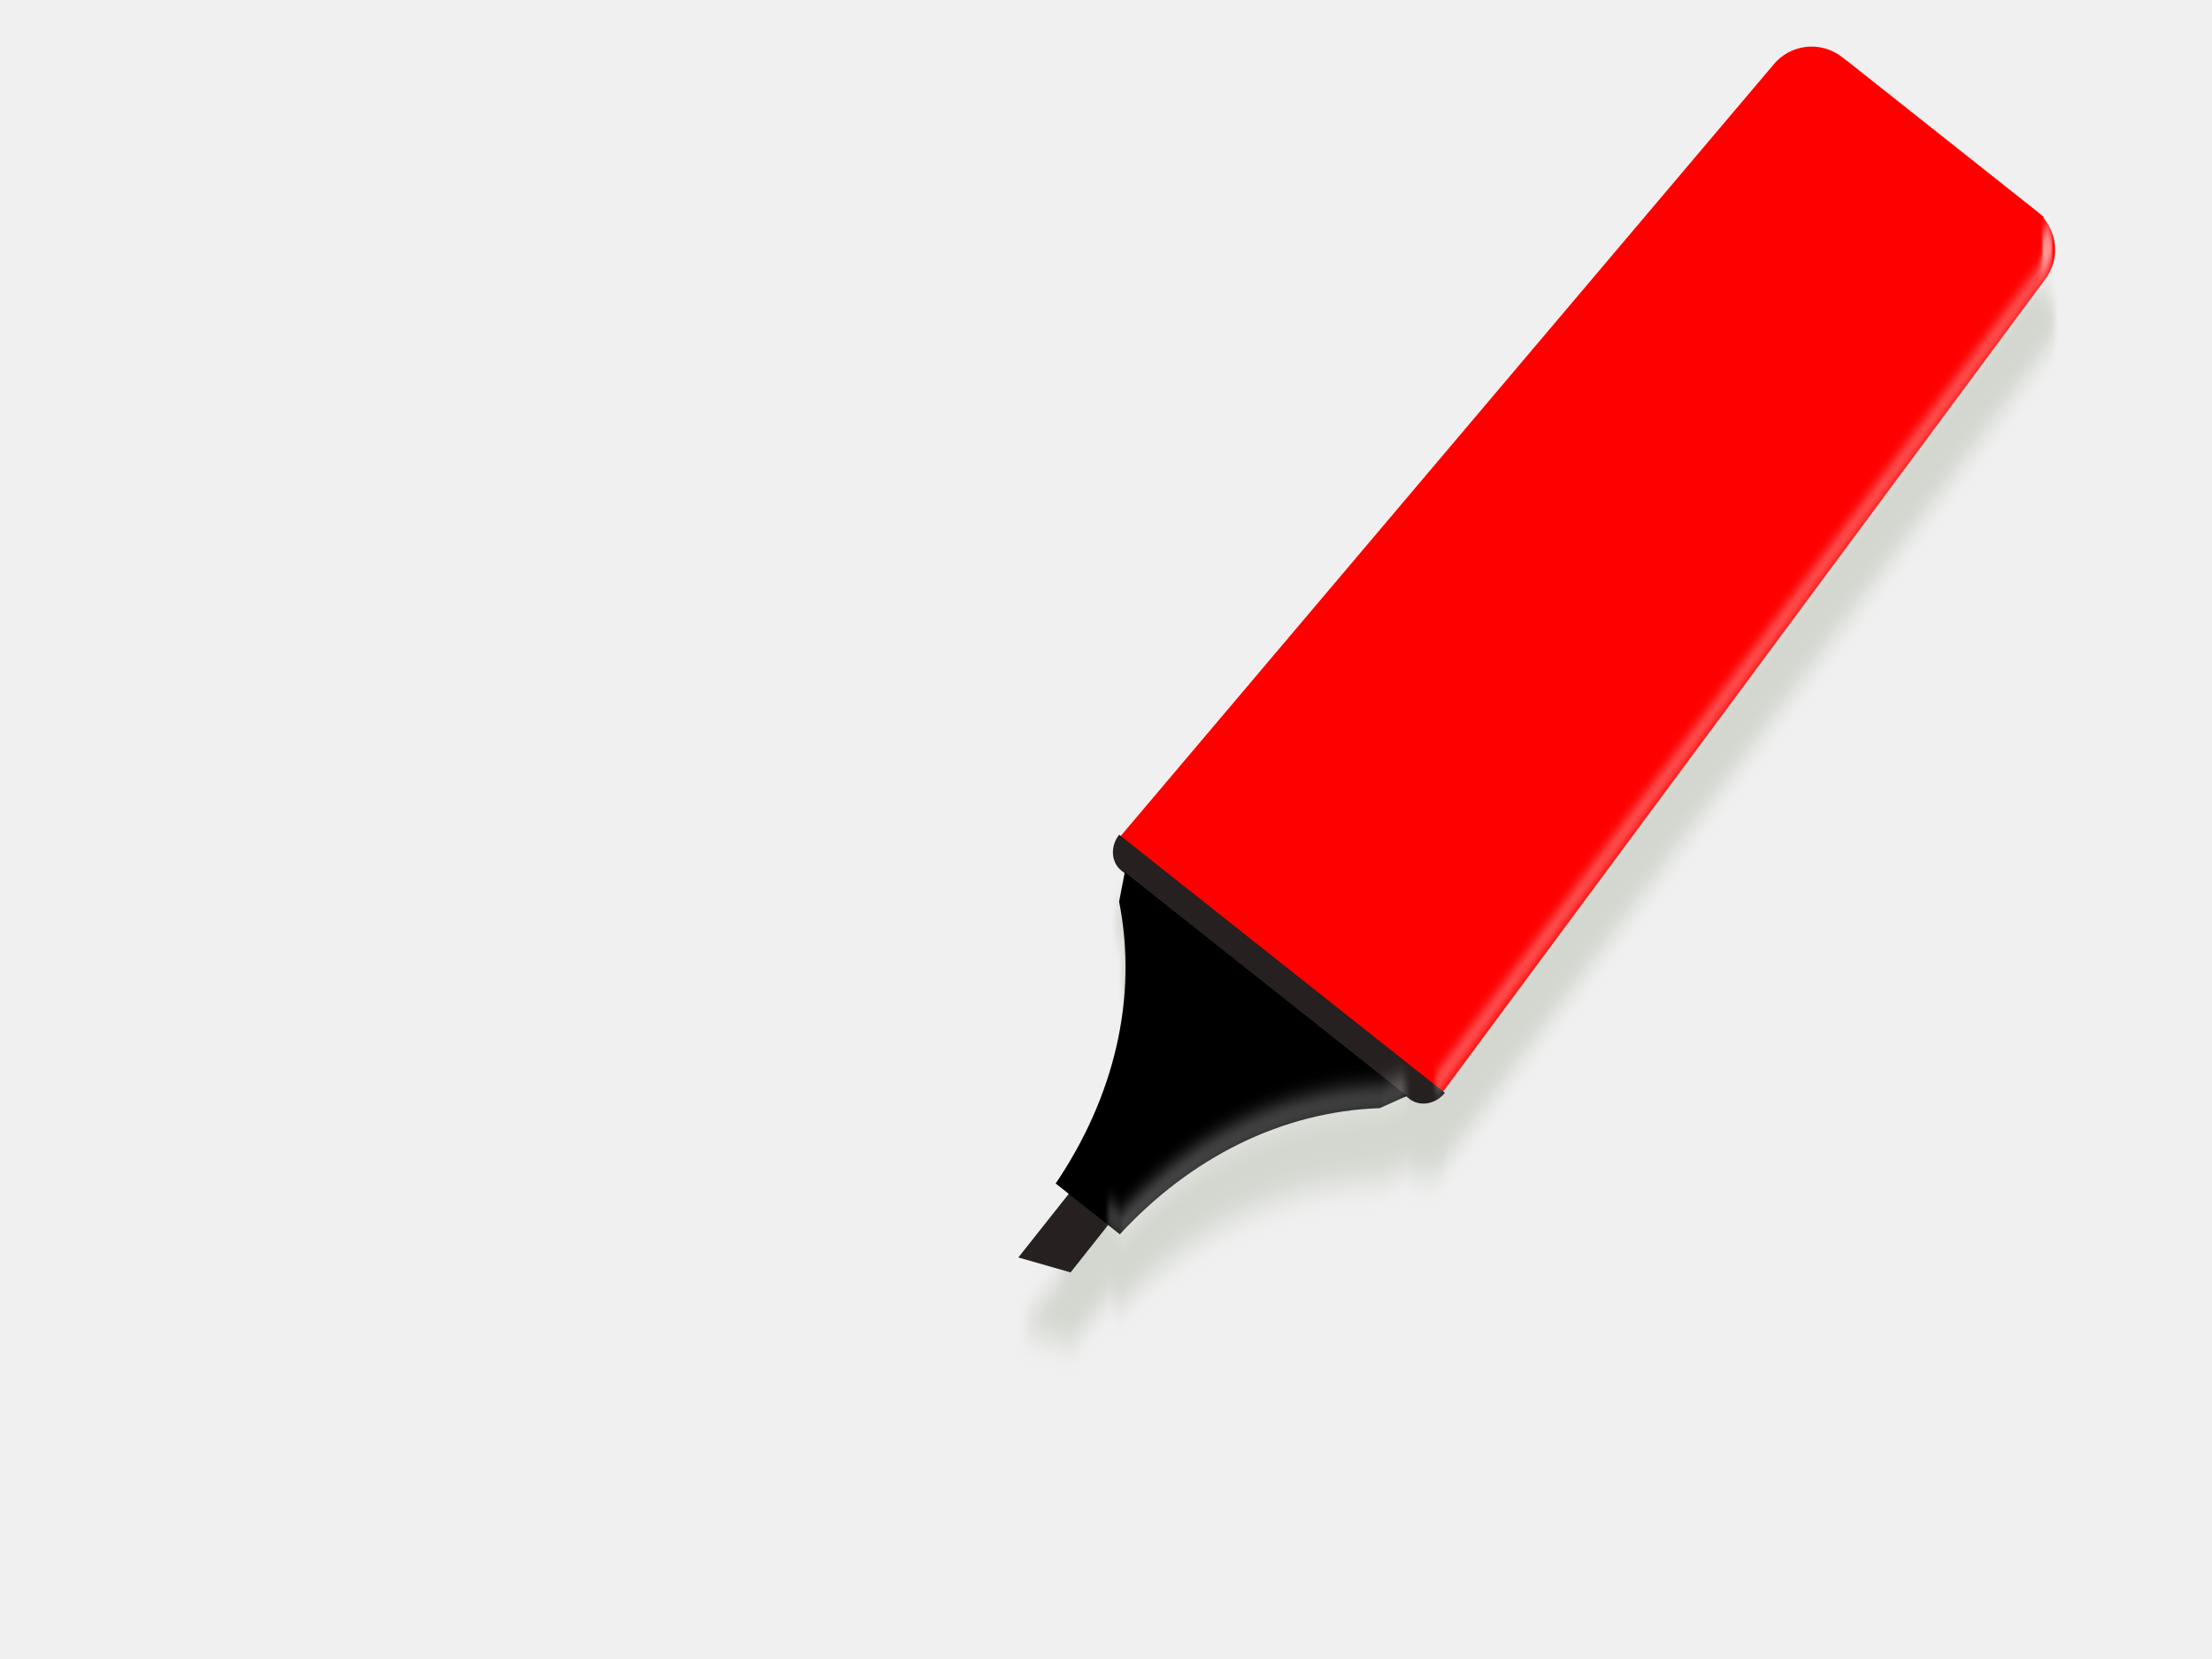
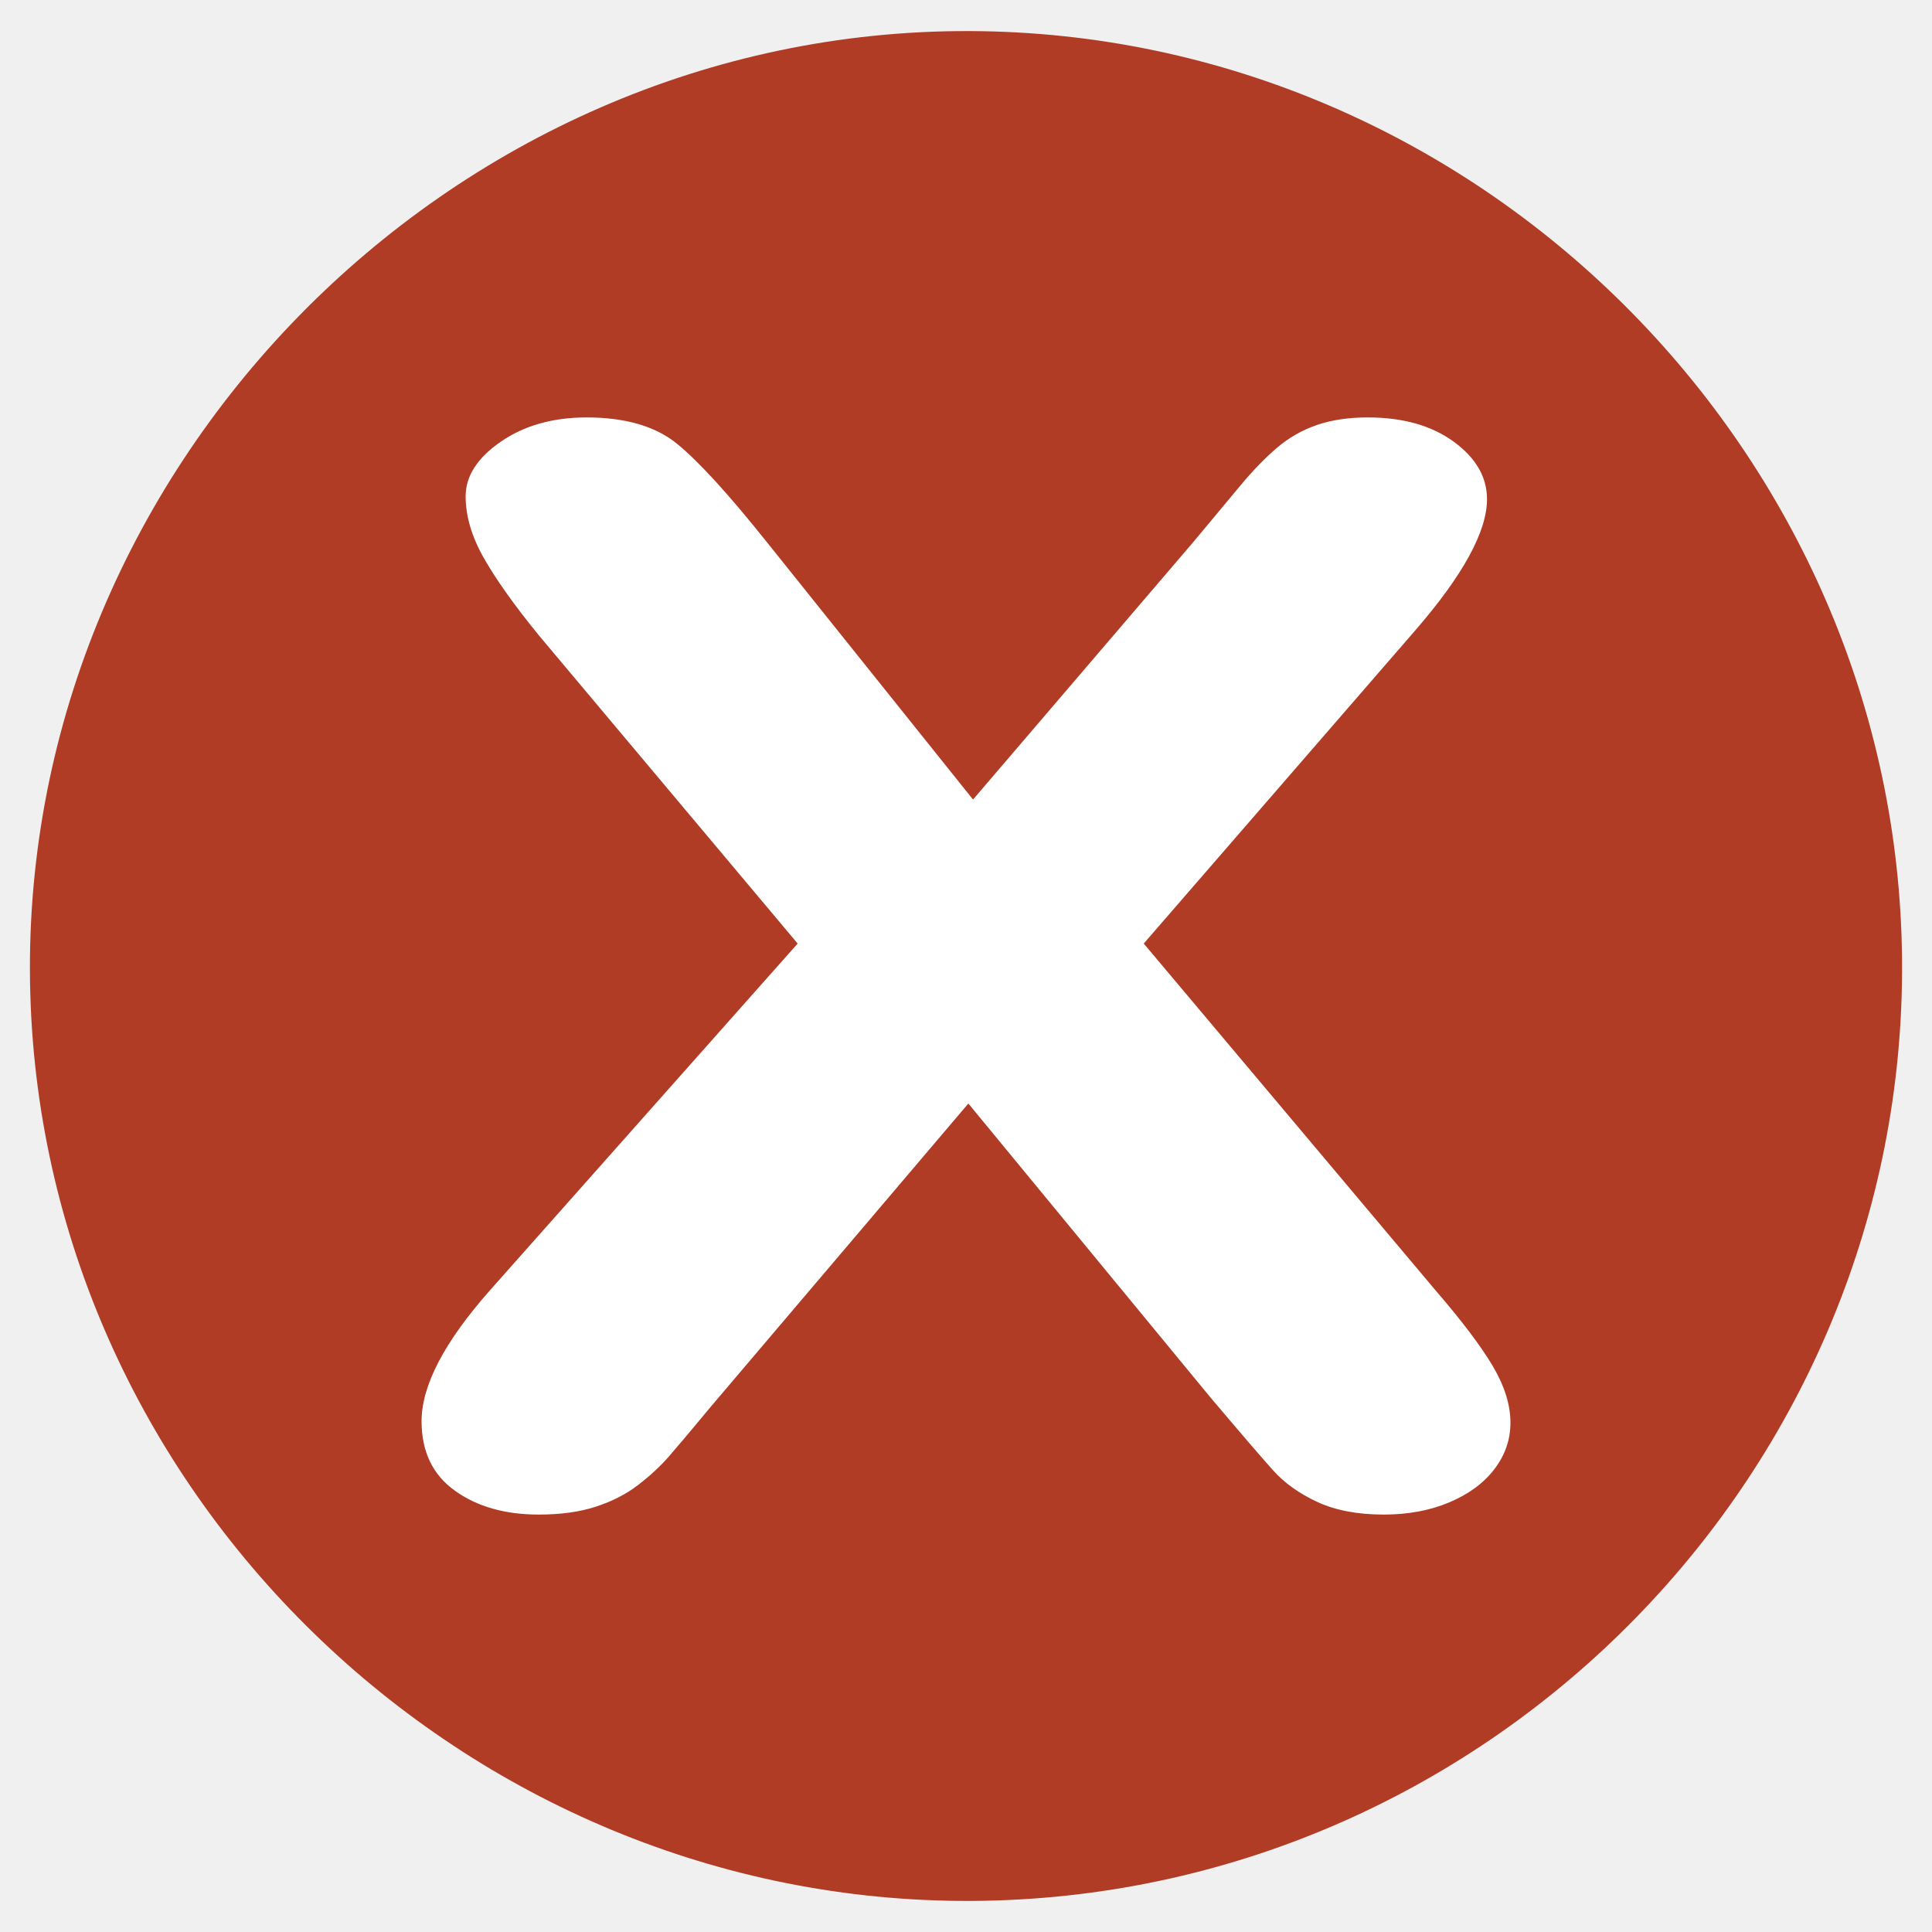
- <svg xmlns="http://www.w3.org/2000/svg" xmlns:xlink="http://www.w3.org/1999/xlink" width="640" height="480">
-   <defs>
-     <linearGradient id="linearGradient3911">
-       <stop offset="0" id="stop3913" stop-color="#ffffff" />
-       <stop offset="1" id="stop3915" stop-opacity="0" stop-color="#ffffff" />
-     </linearGradient>
-     <linearGradient id="linearGradient3759">
-       <stop offset="0" id="stop3761" stop-color="#eeeeec" />
-       <stop offset="1" id="stop3763" stop-opacity="0" stop-color="#eeeeec" />
-     </linearGradient>
-     <linearGradient id="linearGradient2924">
-       <stop offset="0" id="stop2926" stop-color="#000000" />
-       <stop offset="1" id="stop2928" stop-color="#5b5d59" />
-     </linearGradient>
-     <linearGradient id="linearGradient4052">
-       <stop offset="0" id="stop4054" stop-color="#ffffff" />
-       <stop offset="1" id="stop4056" stop-opacity="0" stop-color="#ffffff" />
-     </linearGradient>
-     <linearGradient id="linearGradient3109">
-       <stop offset="0" id="stop3111" stop-color="#888a85" />
-       <stop offset="1" id="stop3113" stop-color="#000000" />
-     </linearGradient>
-     <linearGradient id="linearGradient3099">
-       <stop offset="0" id="stop3101" stop-color="#262020" />
-       <stop id="stop3107" offset="0.308" stop-color="#edd400" />
-       <stop offset="1" id="stop3103" stop-color="#fce94f" />
-     </linearGradient>
-     <linearGradient id="linearGradient3072">
-       <stop offset="0" id="stop3074" stop-color="#fff78a" />
-       <stop offset="1" id="stop3076" stop-opacity="0" stop-color="#fff78a" />
-     </linearGradient>
-     <linearGradient id="linearGradient3064">
-       <stop offset="0" id="stop3066" stop-color="#fff78a" />
-       <stop offset="1" id="stop3068" stop-color="#fce94f" />
-     </linearGradient>
-     <linearGradient xlink:href="#linearGradient3064" id="linearGradient3070" x1="4.982" y1="216.634" x2="4.982" y2="398.076" gradientUnits="userSpaceOnUse" gradientTransform="matrix(0.9999958,0,0,1,-2.2903359e-4,0)" />
-     <linearGradient xlink:href="#linearGradient3072" id="linearGradient3078" x1="9.286" y1="255.219" x2="7.857" y2="462.362" gradientUnits="userSpaceOnUse" gradientTransform="translate(-0.7142857,-0.7142857)" />
-     <linearGradient xlink:href="#linearGradient3099" id="linearGradient3105" x1="5.25" y1="607.862" x2="5.25" y2="636.862" gradientUnits="userSpaceOnUse" />
-     <linearGradient xlink:href="#linearGradient3109" id="linearGradient3115" x1="-25.809" y1="571.875" x2="-6.01" y2="562.691" gradientUnits="userSpaceOnUse" />
-     <filter id="filter3941" x="-0.134" width="1.268" y="-0.075" height="1.151" color-interpolation-filters="sRGB">
-       <feGaussianBlur stdDeviation="2.604" id="feGaussianBlur3943" />
-     </filter>
-     <filter id="filter4005" color-interpolation-filters="sRGB">
-       <feGaussianBlur stdDeviation="3.255" id="feGaussianBlur4007" />
-     </filter>
-     <linearGradient xlink:href="#linearGradient3064" id="linearGradient4034" gradientUnits="userSpaceOnUse" gradientTransform="matrix(0.9999958,0,0,1,-167.0002,-2)" x1="4.982" y1="216.634" x2="4.982" y2="398.076" />
-     <linearGradient xlink:href="#linearGradient4052" id="linearGradient4058" x1="-232" y1="364.862" x2="-200.5" y2="361.362" gradientUnits="userSpaceOnUse" gradientTransform="matrix(0.9995682,0.02938328,-0.02938328,0.9995682,196.319,5.411138)" />
-     <filter id="filter4072" x="-0.283" width="1.566" y="-0.015" height="1.03" color-interpolation-filters="sRGB">
-       <feGaussianBlur stdDeviation="1.936" id="feGaussianBlur4074" />
-     </filter>
-     <linearGradient xlink:href="#linearGradient4052" id="linearGradient4078" gradientUnits="userSpaceOnUse" gradientTransform="matrix(-0.9995682,0.02938328,0.02938328,0.9995682,-343.2423,12.91114)" x1="-232" y1="364.862" x2="-200.5" y2="361.362" />
-     <linearGradient xlink:href="#linearGradient4052" id="linearGradient4082" gradientUnits="userSpaceOnUse" gradientTransform="matrix(0.9995682,0.02938328,-0.02938328,0.9995682,196.319,5.411138)" x1="-232" y1="364.862" x2="-200.5" y2="361.362" />
-     <linearGradient xlink:href="#linearGradient4052" id="linearGradient4085" gradientUnits="userSpaceOnUse" gradientTransform="matrix(-0.9995682,0.02938328,0.02938328,0.9995682,-186.2423,5.911138)" x1="-232" y1="364.862" x2="-200.5" y2="361.362" />
-     <linearGradient xlink:href="#linearGradient3099" id="linearGradient2905" gradientUnits="userSpaceOnUse" x1="5.25" y1="607.862" x2="5.25" y2="636.862" gradientTransform="translate(160,0)" />
-     <linearGradient xlink:href="#linearGradient3064" id="linearGradient2907" gradientUnits="userSpaceOnUse" gradientTransform="matrix(0.9999958,0,0,1,159.9998,0)" x1="4.982" y1="216.634" x2="4.982" y2="398.076" />
-     <linearGradient xlink:href="#linearGradient3072" id="linearGradient2909" gradientUnits="userSpaceOnUse" gradientTransform="translate(159.2857,-0.7142857)" x1="9.286" y1="255.219" x2="7.857" y2="462.362" />
-     <linearGradient xlink:href="#linearGradient3109" id="linearGradient2911" gradientUnits="userSpaceOnUse" x1="-25.809" y1="571.875" x2="-6.01" y2="562.691" gradientTransform="translate(160,0)" />
-     <linearGradient xlink:href="#linearGradient4052" id="linearGradient2913" gradientUnits="userSpaceOnUse" gradientTransform="matrix(0.9995682,0.02938328,-0.02938328,0.9995682,356.319,5.411138)" x1="-232" y1="364.862" x2="-200.5" y2="361.362" />
-     <linearGradient xlink:href="#linearGradient4052" id="linearGradient2915" gradientUnits="userSpaceOnUse" gradientTransform="matrix(-0.9995682,0.02938328,0.02938328,0.9995682,-26.24226,5.911138)" x1="-232" y1="364.862" x2="-200.5" y2="361.362" />
-     <linearGradient xlink:href="#linearGradient2924" id="linearGradient3792" gradientUnits="userSpaceOnUse" gradientTransform="translate(-42.5,-6.5)" x1="121" y1="745.362" x2="37.409" y2="735.862" />
-     <linearGradient xlink:href="#linearGradient3759" id="linearGradient3794" gradientUnits="userSpaceOnUse" gradientTransform="translate(0.7071068,1.767767)" x1="94.36" y1="787.019" x2="106.085" y2="668.932" />
-     <linearGradient xlink:href="#linearGradient3099" id="linearGradient3822" gradientUnits="userSpaceOnUse" gradientTransform="translate(160,0)" x1="5.25" y1="607.862" x2="5.25" y2="636.862" />
-     <linearGradient xlink:href="#linearGradient3064" id="linearGradient3824" gradientUnits="userSpaceOnUse" gradientTransform="matrix(0.9999958,0,0,1,159.9998,0)" x1="4.982" y1="216.634" x2="4.982" y2="398.076" />
-     <linearGradient xlink:href="#linearGradient3072" id="linearGradient3826" gradientUnits="userSpaceOnUse" gradientTransform="translate(159.2857,-0.7142857)" x1="9.286" y1="255.219" x2="7.857" y2="462.362" />
-     <linearGradient xlink:href="#linearGradient3109" id="linearGradient3828" gradientUnits="userSpaceOnUse" gradientTransform="translate(160,0)" x1="-25.809" y1="571.875" x2="-6.01" y2="562.691" />
-     <linearGradient xlink:href="#linearGradient4052" id="linearGradient3830" gradientUnits="userSpaceOnUse" gradientTransform="matrix(0.9995682,0.02938328,-0.02938328,0.9995682,356.319,5.411138)" x1="-232" y1="364.862" x2="-200.5" y2="361.362" />
-     <linearGradient xlink:href="#linearGradient4052" id="linearGradient3832" gradientUnits="userSpaceOnUse" gradientTransform="matrix(-0.9995682,0.02938328,0.02938328,0.9995682,-26.24226,5.911138)" x1="-232" y1="364.862" x2="-200.5" y2="361.362" />
-     <linearGradient xlink:href="#linearGradient2924" id="linearGradient3834" gradientUnits="userSpaceOnUse" gradientTransform="translate(-42.5,-6.5)" x1="121" y1="745.362" x2="37.409" y2="735.862" />
-     <linearGradient xlink:href="#linearGradient3759" id="linearGradient3836" gradientUnits="userSpaceOnUse" gradientTransform="translate(0.7071068,1.767767)" x1="94.36" y1="787.019" x2="106.085" y2="668.932" />
-     <linearGradient xlink:href="#linearGradient4052" id="linearGradient3839" gradientUnits="userSpaceOnUse" gradientTransform="matrix(-0.9995682,0.02938328,0.02938328,0.9995682,267.7577,-0.088862)" x1="-232" y1="364.862" x2="-200.5" y2="361.362" />
-     <linearGradient xlink:href="#linearGradient4052" id="linearGradient3842" gradientUnits="userSpaceOnUse" gradientTransform="matrix(0.9995682,0.02938328,-0.02938328,0.9995682,650.319,-0.5888624)" x1="-232" y1="364.862" x2="-200.5" y2="361.362" />
-     <linearGradient xlink:href="#linearGradient3109" id="linearGradient3846" gradientUnits="userSpaceOnUse" gradientTransform="translate(454,-6)" x1="-25.809" y1="571.875" x2="-6.01" y2="562.691" />
-     <linearGradient xlink:href="#linearGradient3072" id="linearGradient3850" gradientUnits="userSpaceOnUse" gradientTransform="translate(453.2857,-6.714286)" x1="9.286" y1="255.219" x2="7.857" y2="462.362" />
-     <linearGradient xlink:href="#linearGradient3064" id="linearGradient3853" gradientUnits="userSpaceOnUse" gradientTransform="matrix(0.9999958,0,0,1,453.9998,-6)" x1="4.982" y1="216.634" x2="4.982" y2="398.076" />
-     <linearGradient xlink:href="#linearGradient3099" id="linearGradient3856" gradientUnits="userSpaceOnUse" gradientTransform="translate(454,-6)" x1="5.25" y1="607.862" x2="5.25" y2="636.862" />
-     <linearGradient xlink:href="#linearGradient2924" id="linearGradient3862" gradientUnits="userSpaceOnUse" gradientTransform="matrix(1.057521,0,0,1.057521,360.3482,-203.4322)" x1="121" y1="745.362" x2="37.409" y2="735.862" />
-     <linearGradient xlink:href="#linearGradient3099" id="linearGradient3864" gradientUnits="userSpaceOnUse" gradientTransform="translate(454,-6)" x1="5.25" y1="607.862" x2="5.25" y2="636.862" />
-     <linearGradient xlink:href="#linearGradient3911" id="linearGradient3917" x1="-110.72" y1="180.5" x2="-142.29" y2="245.553" gradientUnits="userSpaceOnUse" />
-     <linearGradient xlink:href="#linearGradient3911" id="linearGradient3921" gradientUnits="userSpaceOnUse" x1="-110.72" y1="180.5" x2="-142.29" y2="245.553" />
-     <linearGradient xlink:href="#linearGradient4052" id="linearGradient3923" gradientUnits="userSpaceOnUse" gradientTransform="matrix(0.9995682,0.02938328,-0.02938328,0.9995682,356.319,5.411138)" x1="-232" y1="364.862" x2="-200.5" y2="361.362" />
-   </defs>
-   <g>
-     <path transform="rotate(38.39352 587.9007,70.40178) " id="path3893" d="m591.861,72.862c-1.344,2.155 -4.207,2.8 -6.394,1.441c-2.187,-1.359 -2.87,-4.207 -1.526,-6.362c1.344,-2.155 4.207,-2.8 6.394,-1.441c2.187,1.359 2.87,4.207 1.526,6.362z" fill="url(#linearGradient3917)" opacity="0.835" />
-     <path transform="rotate(38.39352 712.4739,170.4677) " d="m716.434,172.928c-1.344,2.155 -4.207,2.8 -6.394,1.441c-2.187,-1.359 -2.87,-4.207 -1.526,-6.362c1.344,-2.155 4.207,-2.8 6.394,-1.441c2.187,1.359 2.87,4.207 1.526,6.362z" id="path3919" fill="url(#linearGradient3921)" opacity="0.835" />
-     <g id="svg_1">
-       <path transform="rotate(38.39352 430.9009,224.1337) " d="m395.108,14.009c-7.931,0 -14.342,6.367 -14.342,14.281l-9.426,291.969l-0.564,0c0.016,4.294 3.136,7.75 7.014,7.75l1.127,0l3.883,7.438c21.582,18.381 33.975,45.129 36.262,75.312l4.822,0l0,23.5l14.53,-6l0,-17.5l4.321,0c2.287,-30.184 14.68,-56.932 36.262,-75.312l3.883,-7.438l1.127,0c3.879,0 6.999,-3.456 7.014,-7.75l-0.626,0l-9.426,-291.969c0,-6.936 -4.881,-12.653 -11.43,-13.969l0,-0.281l-2.38,0c-0.167,-0.006 -0.332,-0.031 -0.501,-0.031l-71.554,0l0,-0z" id="path3960" filter="url(#filter4005)" fill="#d3d7cf" />
-       <path transform="rotate(38.39352 309.3375,356.9724) " id="rect3096" d="m302.072,342.472l14.53,0l0,23l-14.53,6l0,-29z" fill="url(#linearGradient3105)" />
-       <path transform="rotate(38.39352 465.9503,158.8977) " id="rect3052" d="m430.189,5.679c-7.931,0 -14.342,6.367 -14.342,14.281l-9.426,292.156l119.058,0l-9.426,-292.156c0,-7.914 -6.38,-14.281 -14.311,-14.281l-71.554,0z" fill="#ff0000" />
-       <rect transform="rotate(38.39352 478.0665,147.094) " y="10.665" x="441.562" height="272.857" width="73.008" id="rect3062" fill="#ff0000" />
-       <path transform="rotate(38.39352 368.5219,281.8794) " id="rect3083" d="m308.398,278.004c0.016,4.294 3.143,7.75 7.022,7.75l106.204,0c3.879,0 7.006,-3.456 7.022,-7.75l-120.249,0z" fill="#262020" />
-       <path transform="rotate(38.39352 340.4966,317.2467) " id="rect3088" d="m288.389,275.747l4.008,7.688c21.582,18.381 33.975,45.129 36.262,75.312l23.674,0c2.287,-30.184 14.68,-56.932 36.262,-75.312l4.008,-7.688l-104.215,0z" fill="url(#linearGradient3115)" />
-       <path transform="rotate(38.39352 363.8868,334.0104) " id="path3889" d="m384.038,292.51l-2.912,5.562c-21.582,18.381 -33.975,45.129 -36.262,75.312l-4.102,0c-0.092,0.703 -0.167,1.418 -0.251,2.125l6.482,0c2.287,-30.184 14.68,-56.932 36.262,-75.312l4.008,-7.688l-3.225,0z" filter="url(#filter3941)" fill="#ffffff" opacity="0.743" />
-       <path transform="rotate(38.39352 427.1772,128.4554) " id="path4032" d="m435.383,-24.052c-4.749,2.335 -8.023,7.189 -8.004,12.84l-8.423,291.687l7.735,0.489l3.827,-289.999c-0.015,-4.332 1.875,-8.205 4.879,-10.86l-0.014,-4.156l0,-0z" filter="url(#filter4072)" fill="url(#linearGradient4058)" opacity="0.594" />
-       <path transform="rotate(38.39352 504.3475,190.0103) " id="path4076" d="m496.127,37.682l0,3.188c3.648,2.592 6.029,6.836 6.012,11.656l8.361,289.813l2.067,-0.125l-8.424,-291.688c0.019,-5.651 -3.268,-10.509 -8.017,-12.844z" filter="url(#filter4072)" fill="url(#linearGradient4085)" opacity="0.594" />
-     </g>
-   </g>
+ <svg xmlns="http://www.w3.org/2000/svg" version="1.1" id="Circle" x="0px" y="0px" width="250px" height="250px" viewBox="0 0 250 250" enable-background="new 0 0 250 250" xml:space="preserve">
+   <path id="Circle_1_" fill="#B03C26" d="M125.521,4.021C57.945,3.774,1.958,61.144,3.922,128.629  c1.897,65.584,57.56,118.508,123.364,117.332c66.018-1.185,119.374-55.841,118.838-121.714  C245.588,58.458,191.222,4.265,125.521,4.021z" />
+   <path id="X" fill="#FFFFFF" d="M63.409,166.955l39.808-44.859L69.719,82.204c-3.154-3.871-5.521-7.195-7.099-9.973  c-1.58-2.777-2.367-5.446-2.367-8.007c0-2.622,1.518-4.978,4.55-7.07c3.035-2.092,6.736-3.138,11.105-3.138  c5.018,0,8.921,1.14,11.713,3.418c2.791,2.28,6.654,6.508,11.589,12.689l26.7,33.338l28.52-33.338  c2.35-2.809,4.351-5.212,6.007-7.211c1.659-1.998,3.259-3.651,4.797-4.963c1.534-1.311,3.255-2.294,5.156-2.949  c1.899-0.656,4.108-0.984,6.615-0.984c4.53,0,8.232,1.045,11.105,3.138c2.869,2.092,4.308,4.574,4.308,7.444  c0,4.183-3.113,9.866-9.345,17.044L148,122.096l37.744,44.859c3.396,3.934,5.866,7.197,7.403,9.785  c1.536,2.592,2.304,5.043,2.304,7.352c0,2.186-0.686,4.182-2.063,5.994c-1.376,1.811-3.317,3.246-5.823,4.307  c-2.509,1.063-5.342,1.592-8.498,1.592c-3.395,0-6.27-0.547-8.616-1.639c-2.35-1.09-4.245-2.449-5.704-4.074  c-1.456-1.621-4.17-4.775-8.129-9.459l-31.313-38.02l-33.253,39.145c-2.591,3.123-4.43,5.307-5.522,6.557  c-1.093,1.248-2.409,2.467-3.945,3.65c-1.537,1.188-3.357,2.121-5.462,2.811c-2.104,0.688-4.569,1.029-7.402,1.029  c-4.367,0-7.992-1.029-10.861-3.092c-2.873-2.059-4.309-5.055-4.309-8.988C54.549,179.285,57.501,173.637,63.409,166.955z" />
</svg>
